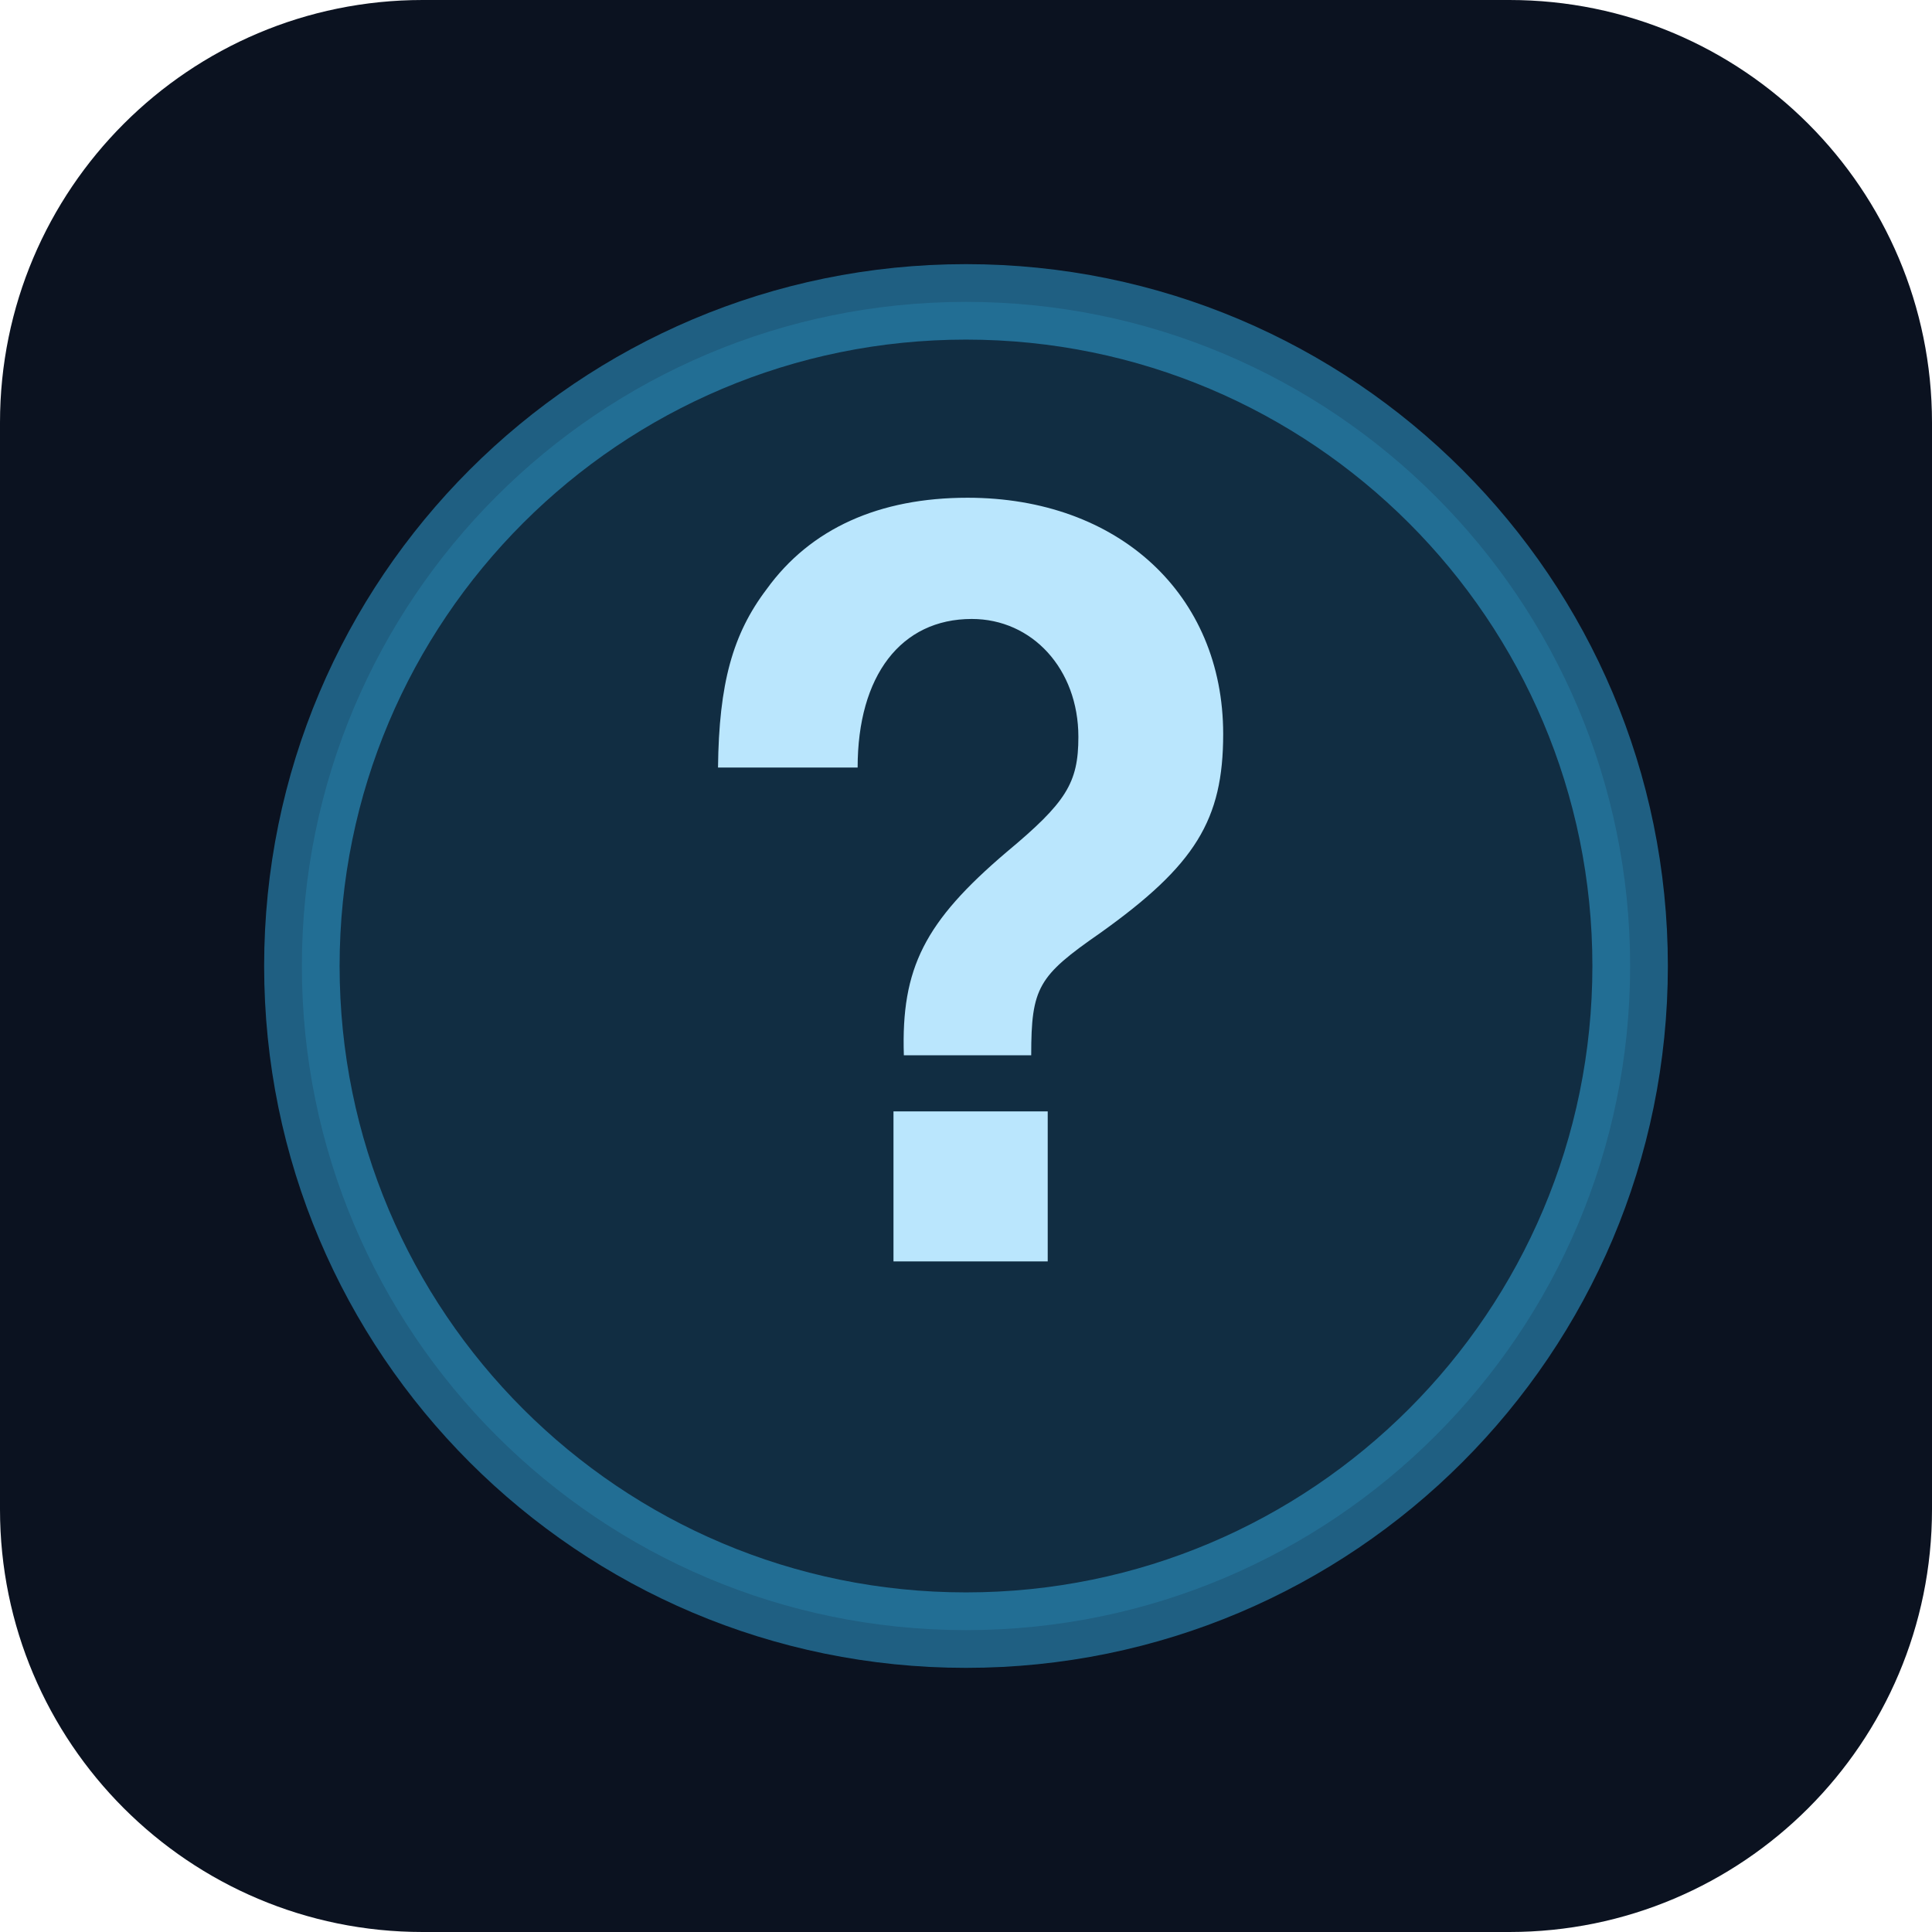
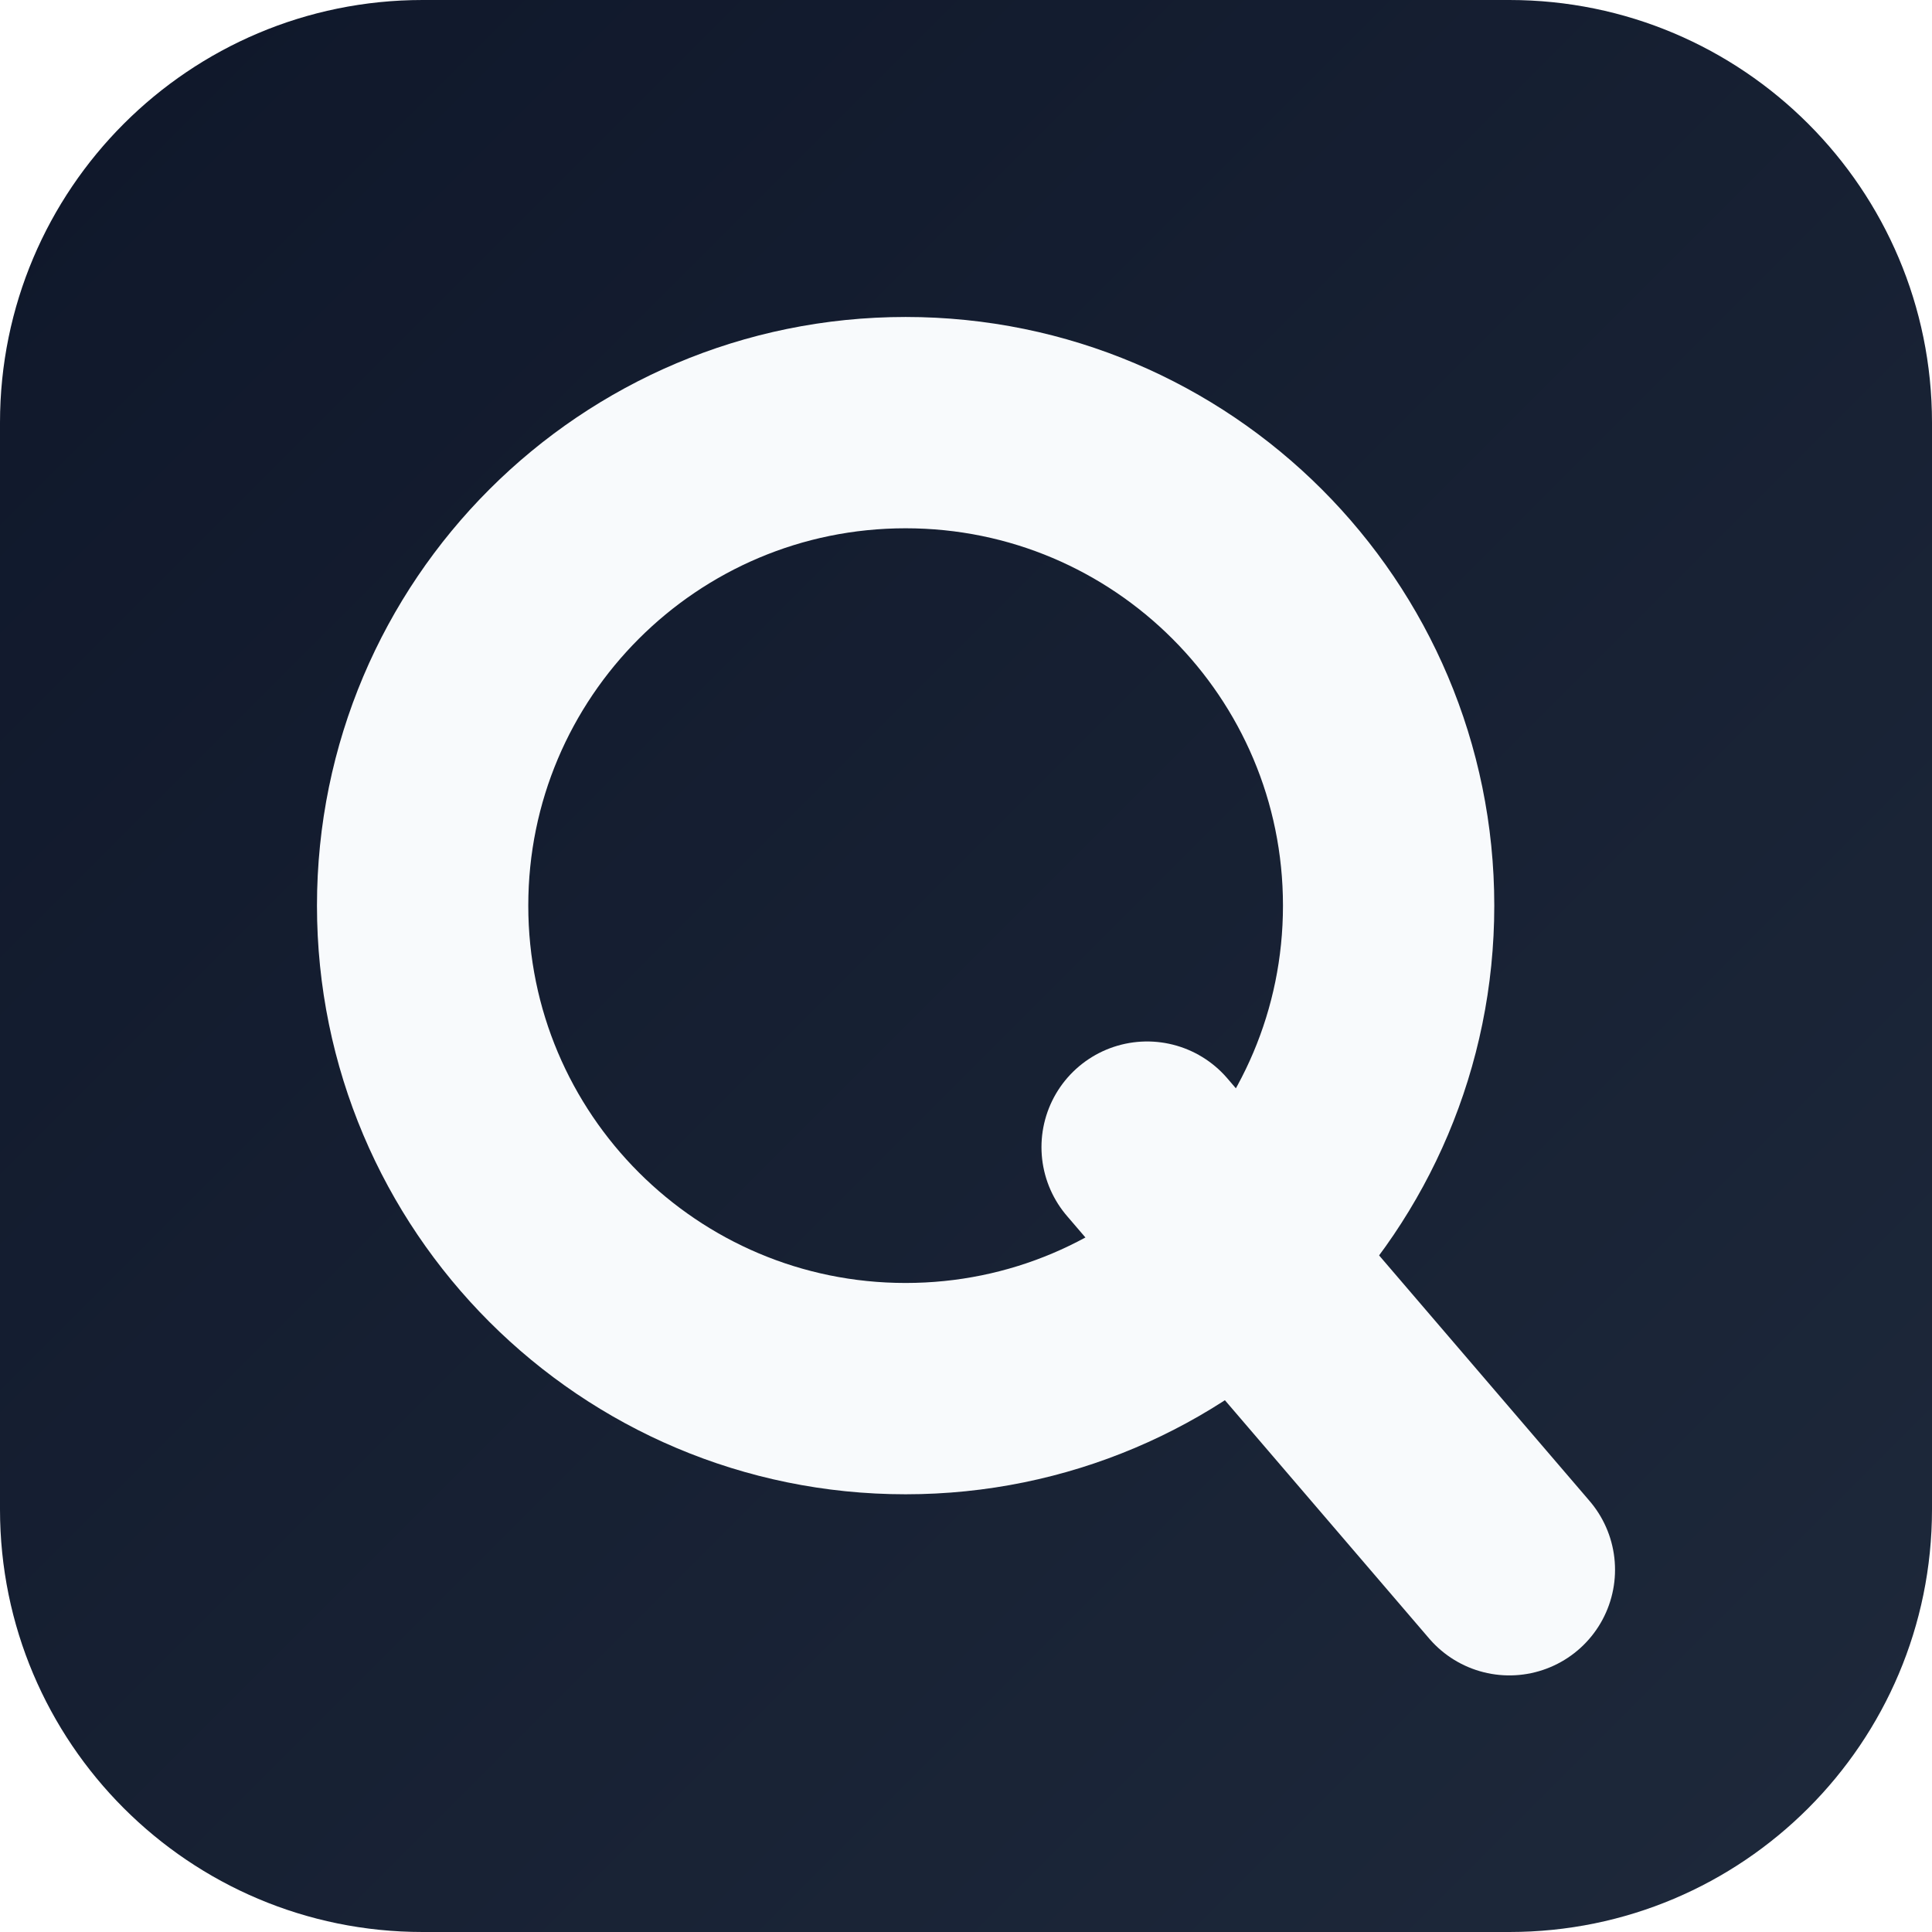
<svg xmlns="http://www.w3.org/2000/svg" viewBox="0 0 64 64" role="img" aria-label="Quiz Quest">
-   <rect width="64" height="64" rx="14" fill="#0b1220" />
-   <circle cx="32" cy="32" r="22" fill="rgba(56,189,248,0.16)" stroke="rgba(56,189,248,0.45)" stroke-width="2.5" />
-   <text x="32" y="34" text-anchor="middle" dominant-baseline="central" font-family="Nunito, Arial Black, Helvetica, Arial, sans-serif" font-size="34" font-weight="800" fill="#bae6fd">?</text>
+   <defs>
+     <linearGradient id="bg" x1="0" y1="0" x2="1" y2="1">
+       <stop offset="0%" stop-color="#0f172a" />
+       <stop offset="100%" stop-color="#1e293b" />
+     </linearGradient>
+   </defs>
+   <rect width="64" height="64" rx="14" fill="url(#bg)" />
+   <circle cx="30" cy="30" r="16" fill="none" stroke="#f8fafc" stroke-width="7" />
+   <path d="M38 38 L50 52" fill="none" stroke="#f8fafc" stroke-width="7" stroke-linecap="round" />
</svg>
